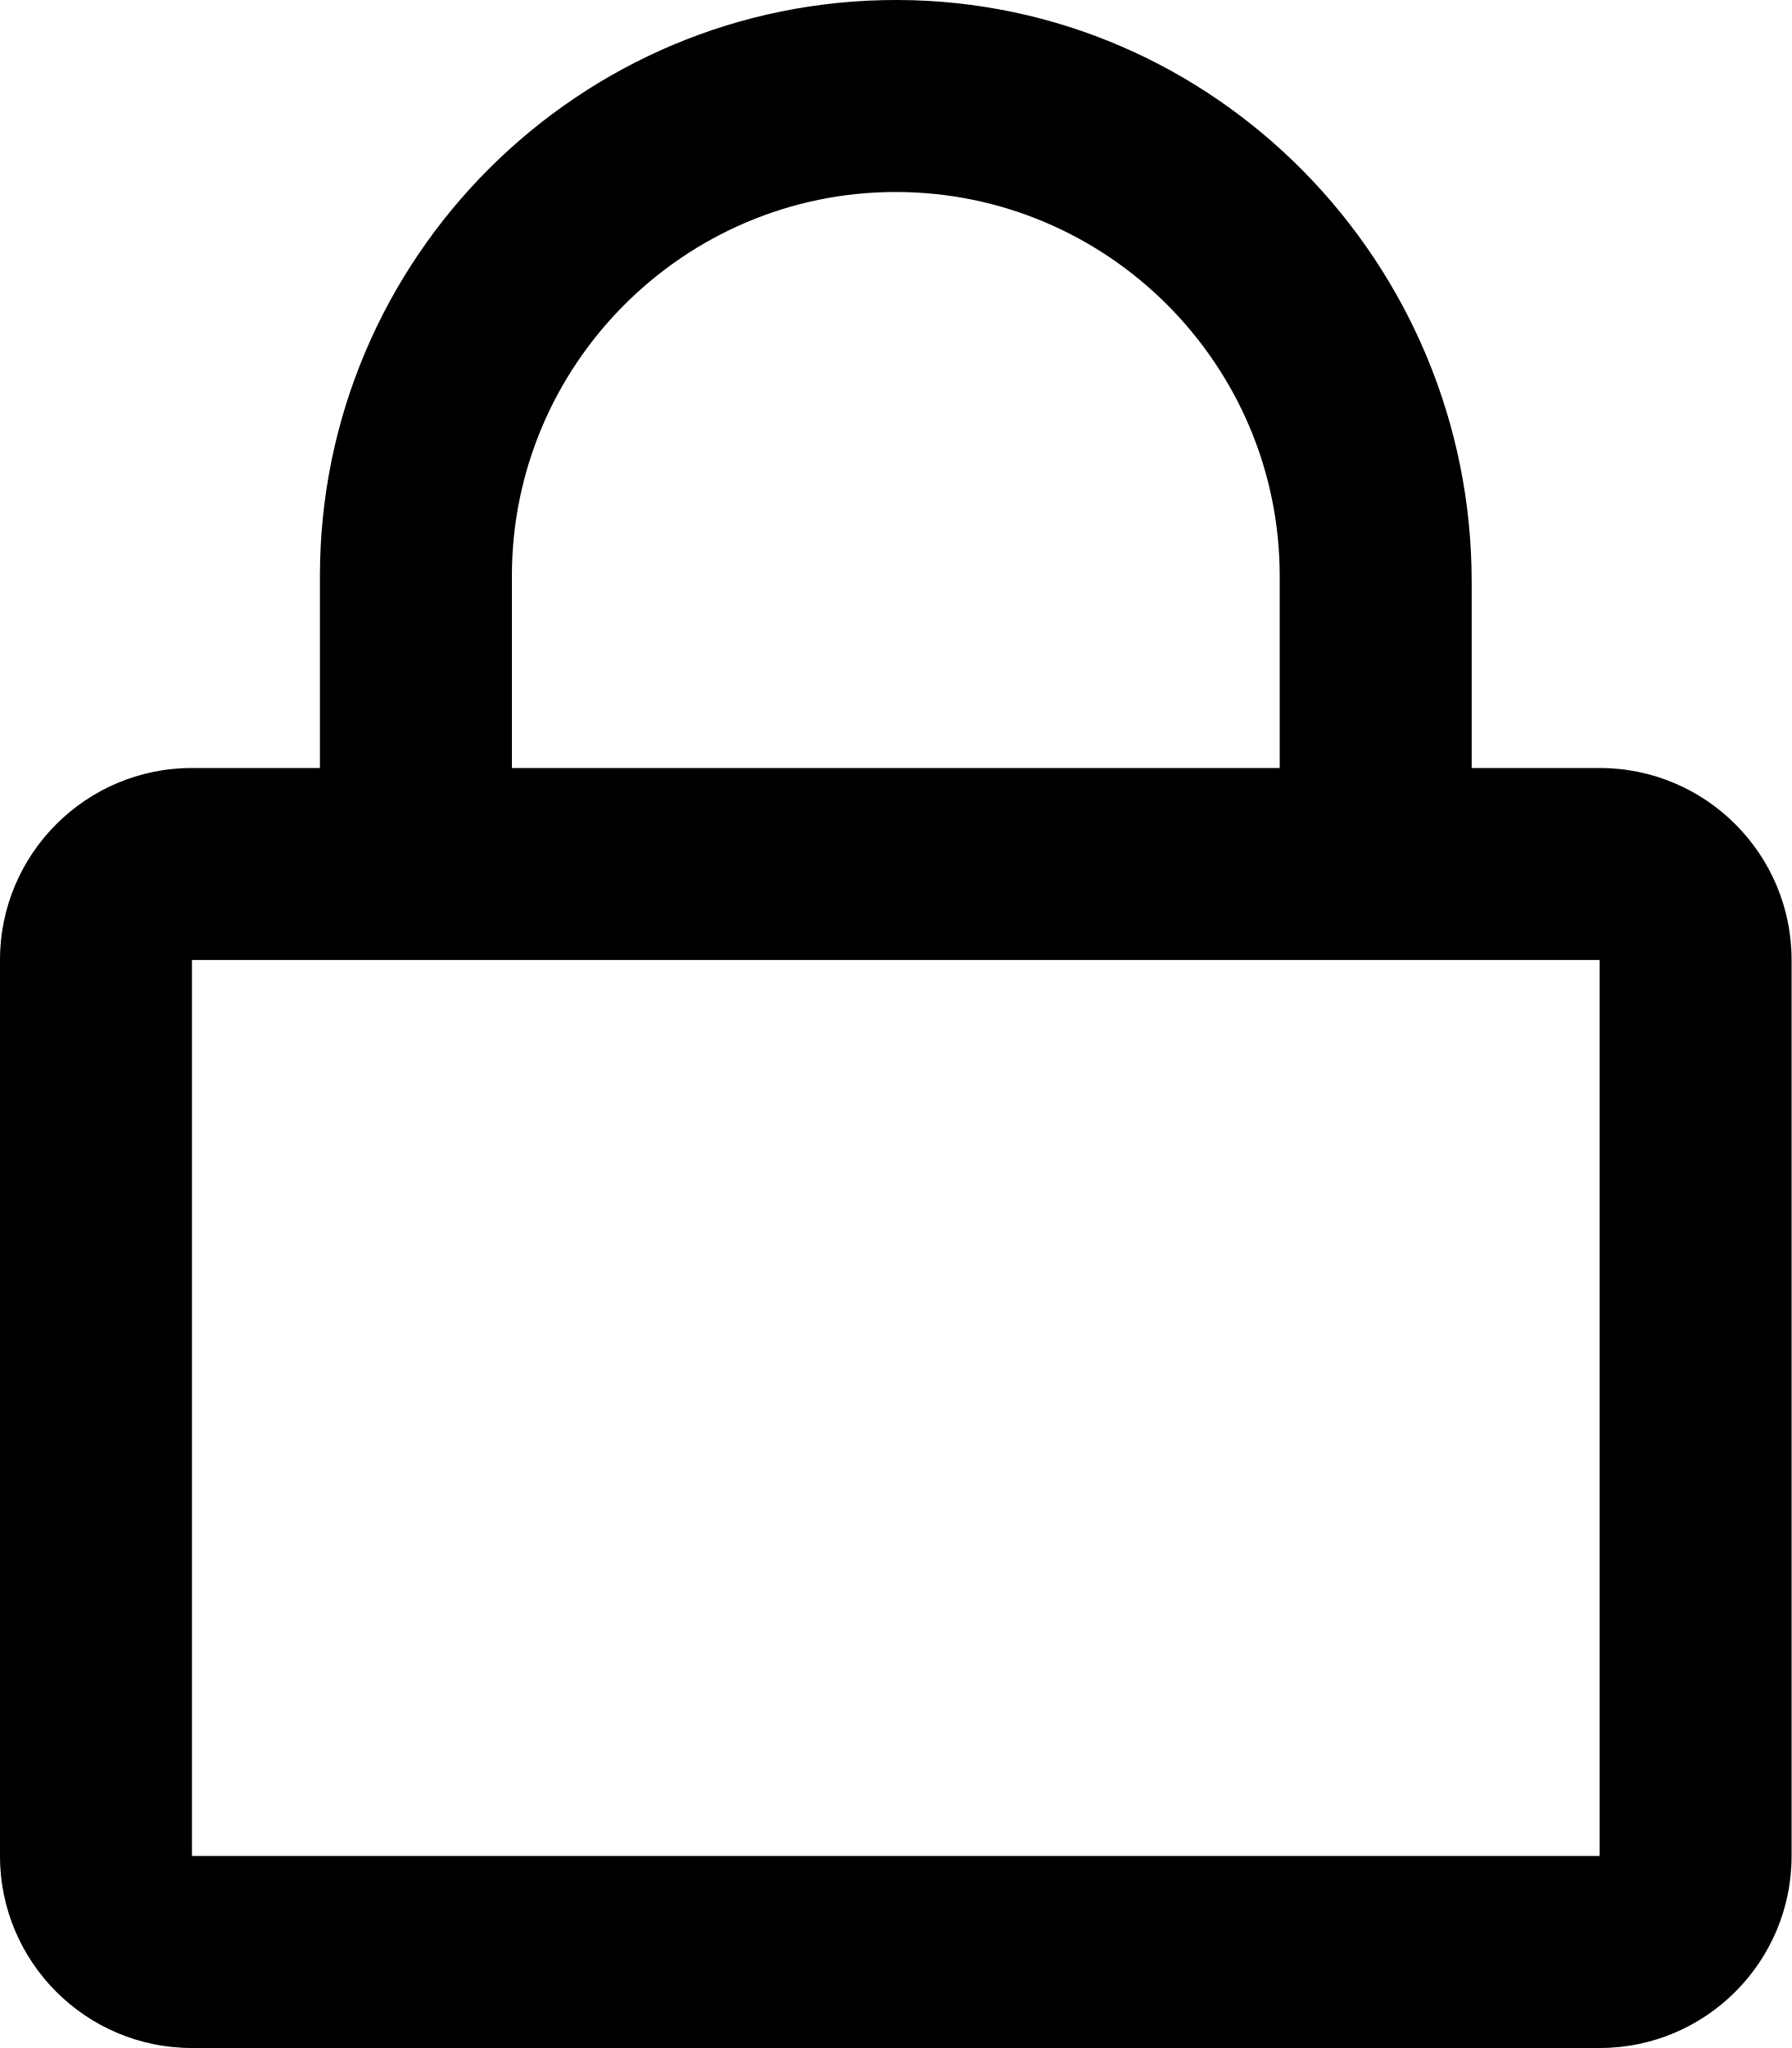
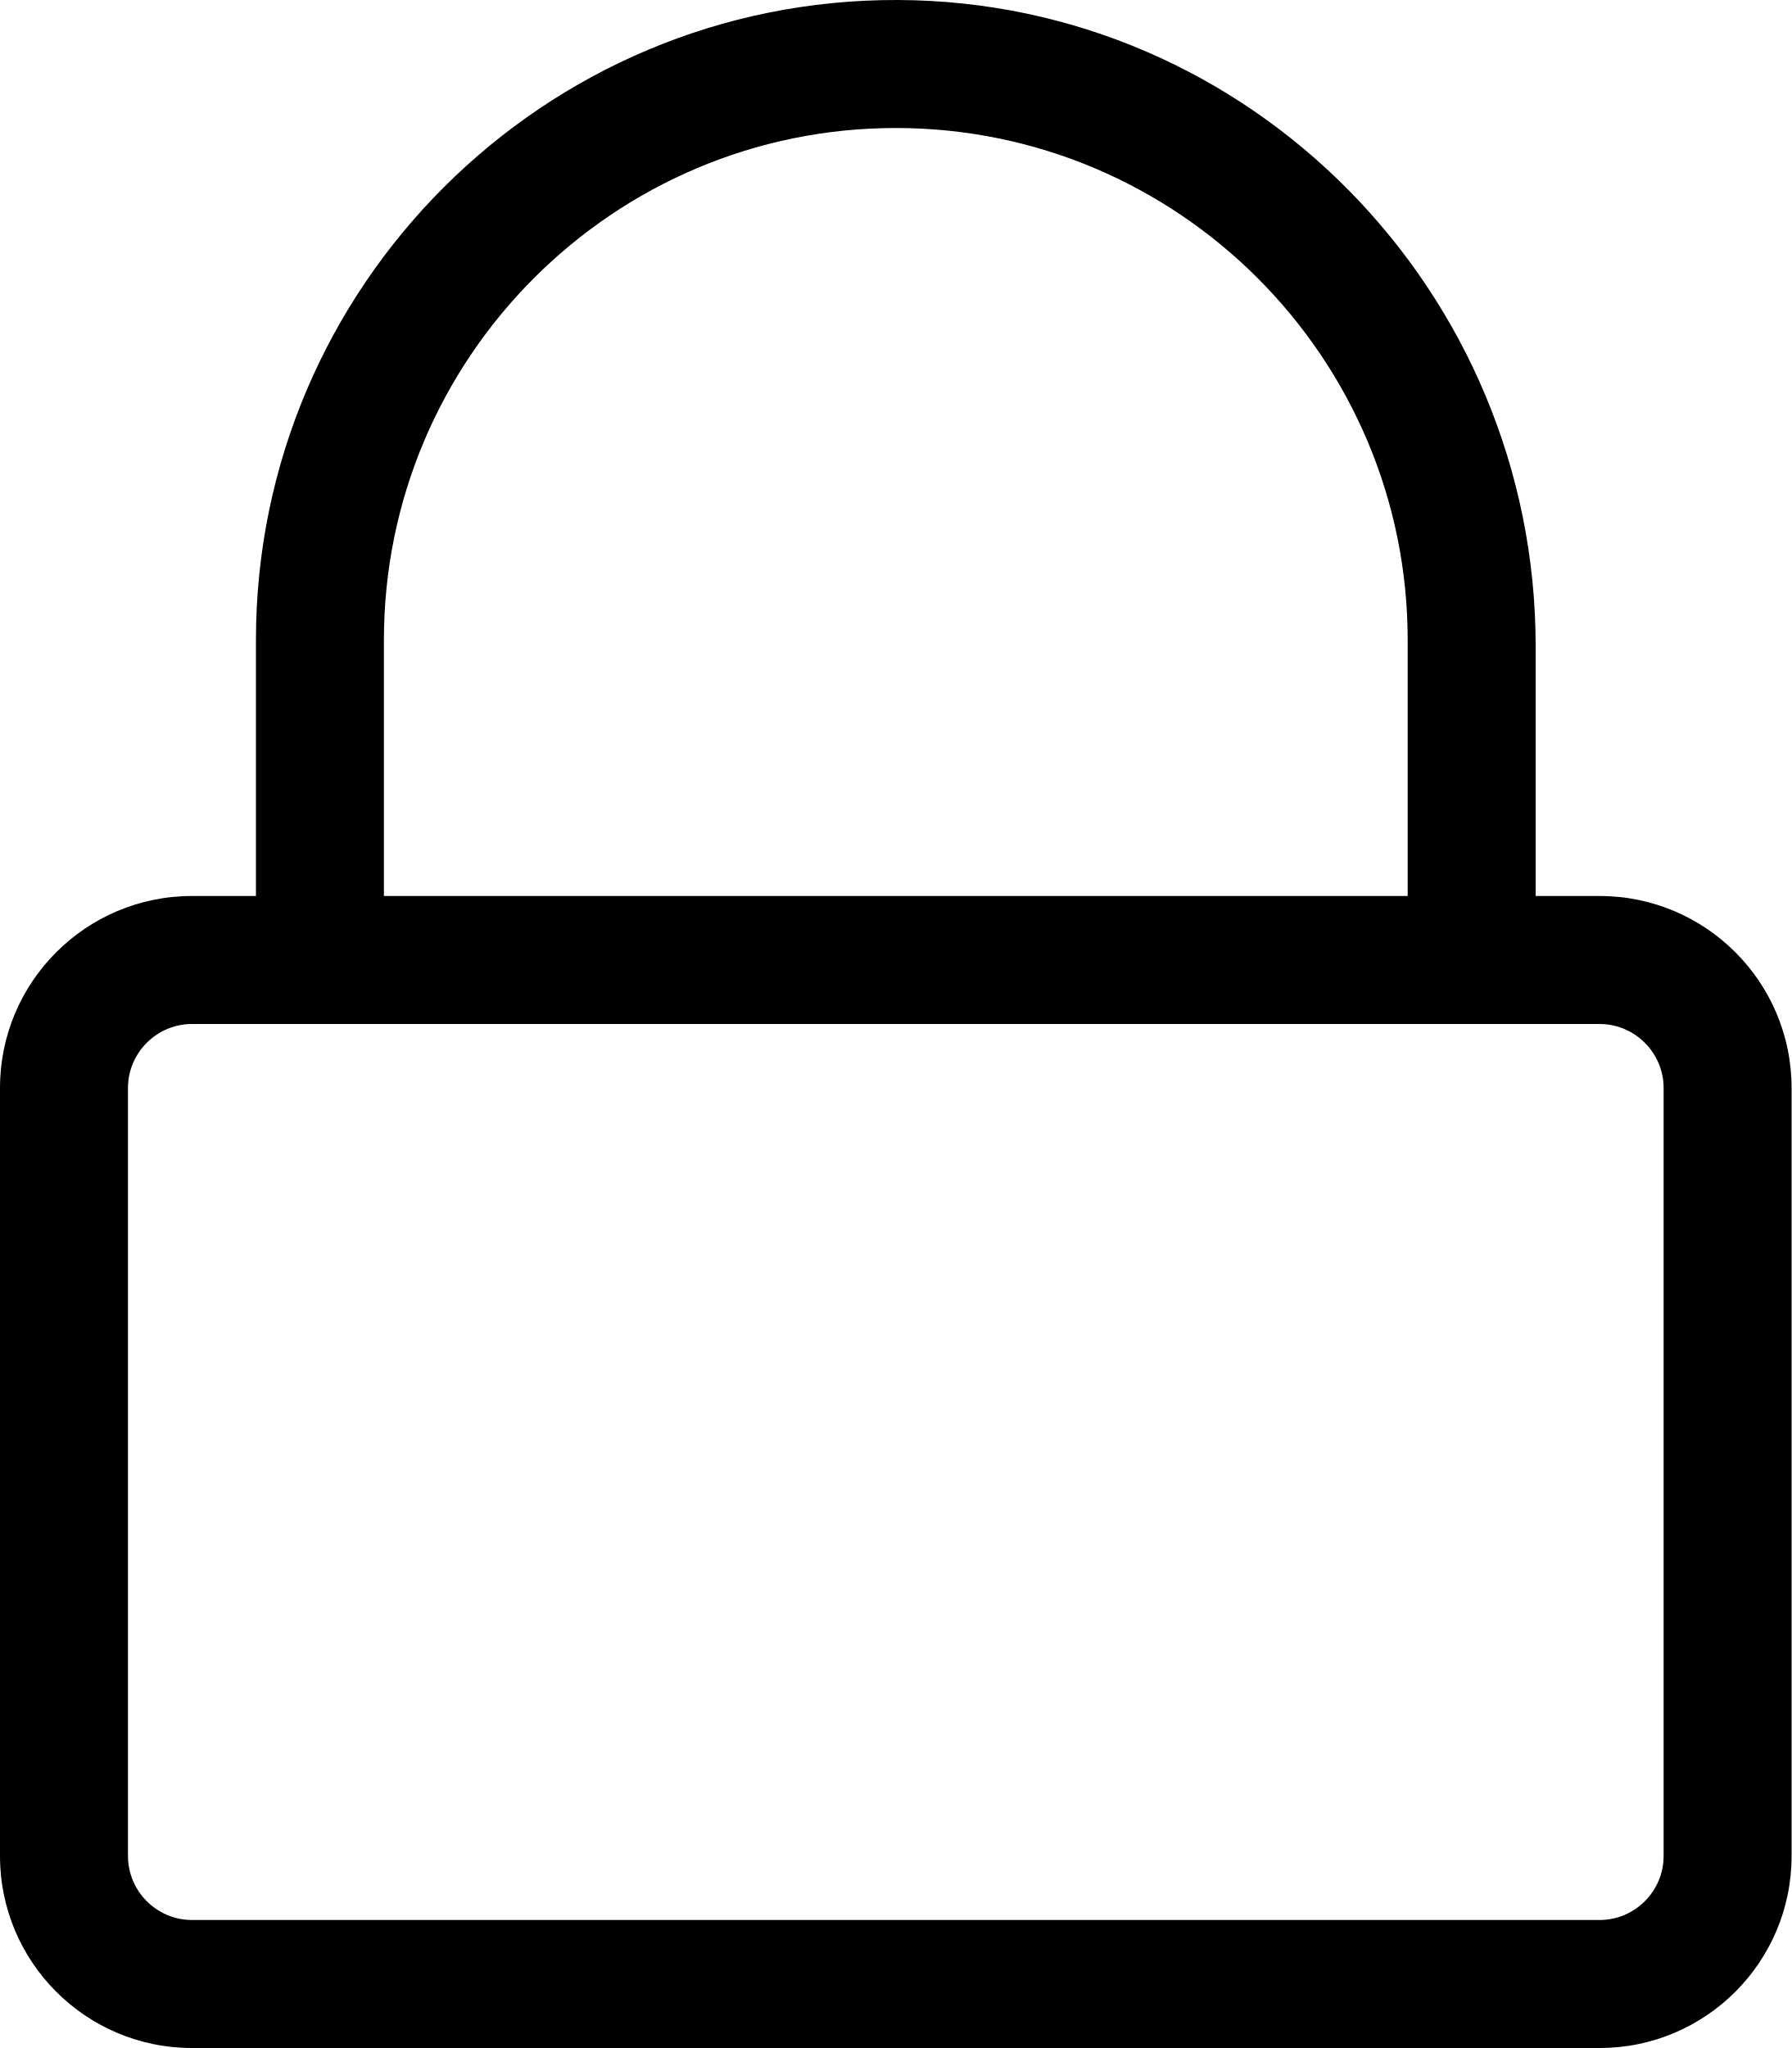
- <svg xmlns="http://www.w3.org/2000/svg" viewBox="0 0 448 512">
-   <path d="M400 192h-32v-46.6C368 65.8 304 .2 224.4 0 144.8-.2 80 64.5 80 144v48H48c-26.5 0-48 21.5-48 48v224c0 26.5 21.5 48 48 48h352c26.5 0 48-21.5 48-48V240c0-26.5-21.5-48-48-48zm-272-48c0-52.9 43.1-96 96-96s96 43.1 96 96v48H128v-48zm272 320H48V240h352v224z" />
+ <svg xmlns="http://www.w3.org/2000/svg" aria-hidden="true" focusable="false" data-prefix="fal" data-icon="lock" class="svg-inline--fa fa-lock fa-w-14" role="img" viewBox="0 0 448 512">
+   <path fill="currentColor" d="M400 224h-16v-62.5C384 73.1 312.9.3 224.5 0 136-.3 64 71.6 64 160v64H48c-26.5 0-48 21.5-48 48v192c0 26.5 21.5 48 48 48h352c26.5 0 48-21.5 48-48V272c0-26.5-21.5-48-48-48zM96 160c0-70.6 57.4-128 128-128s128 57.4 128 128v64H96v-64zm304 320H48c-8.8 0-16-7.2-16-16V272c0-8.8 7.2-16 16-16h352c8.8 0 16 7.2 16 16v192c0 8.8-7.2 16-16 16z" />
</svg>
